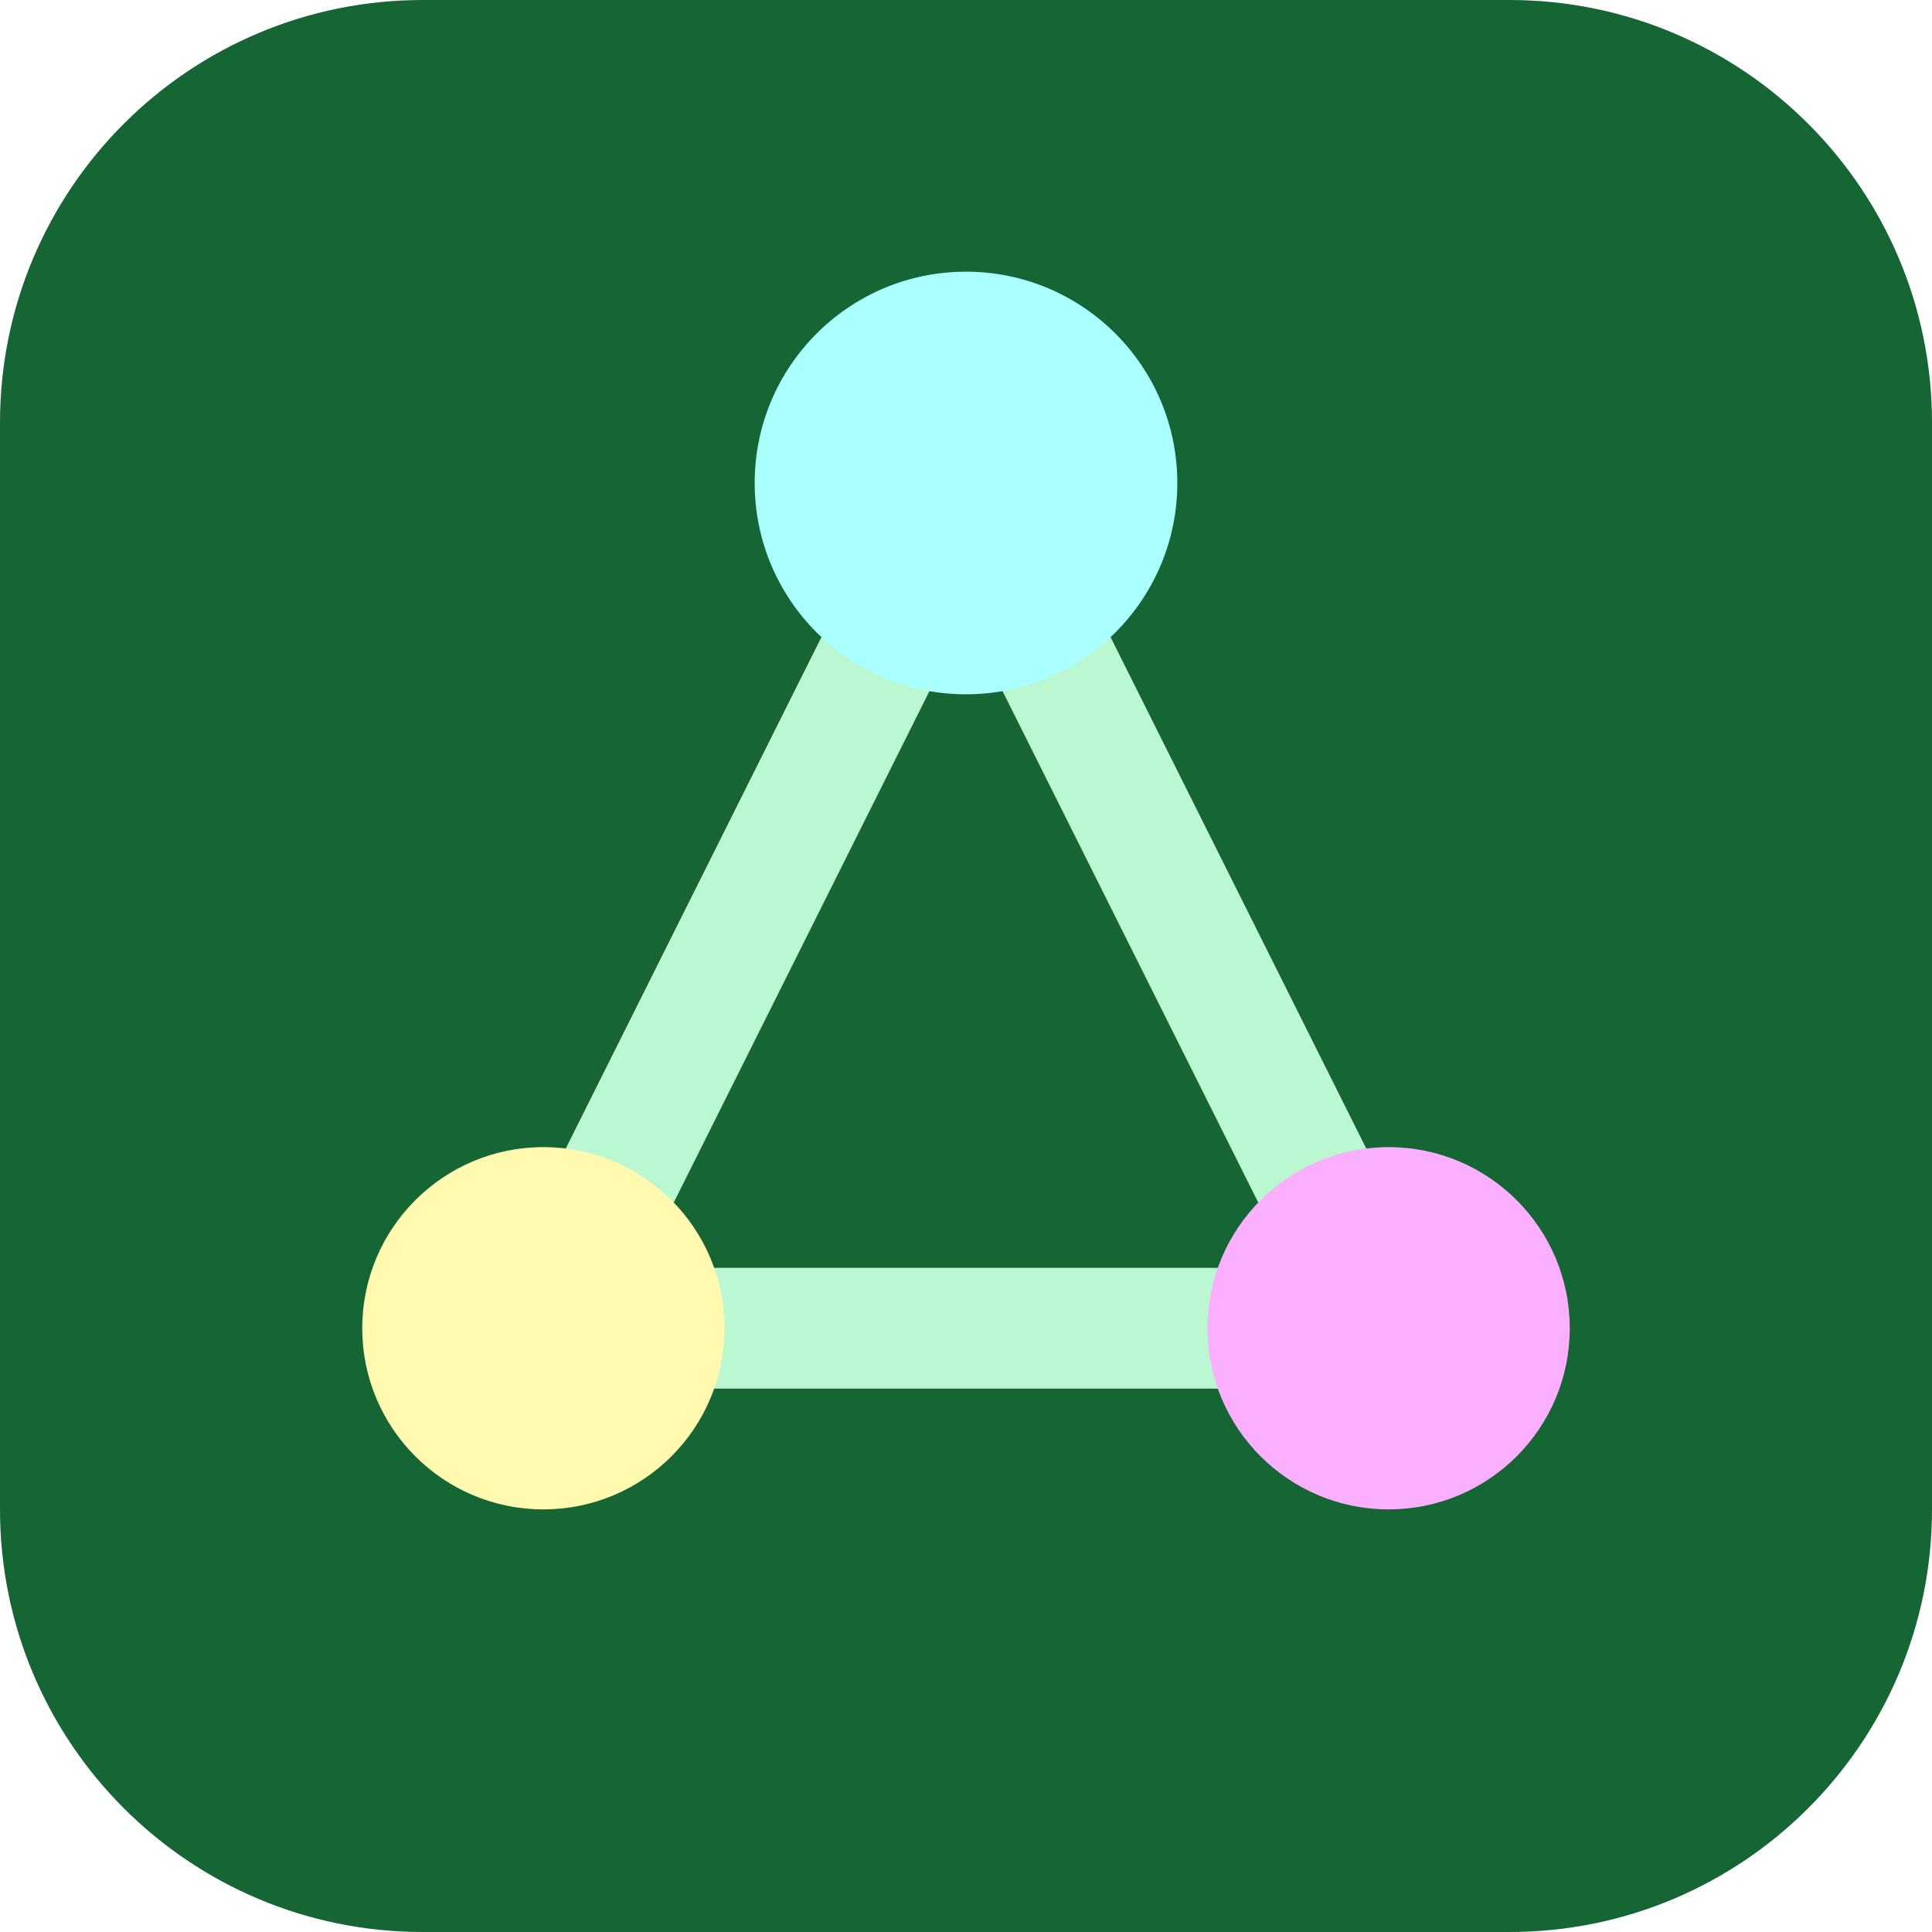
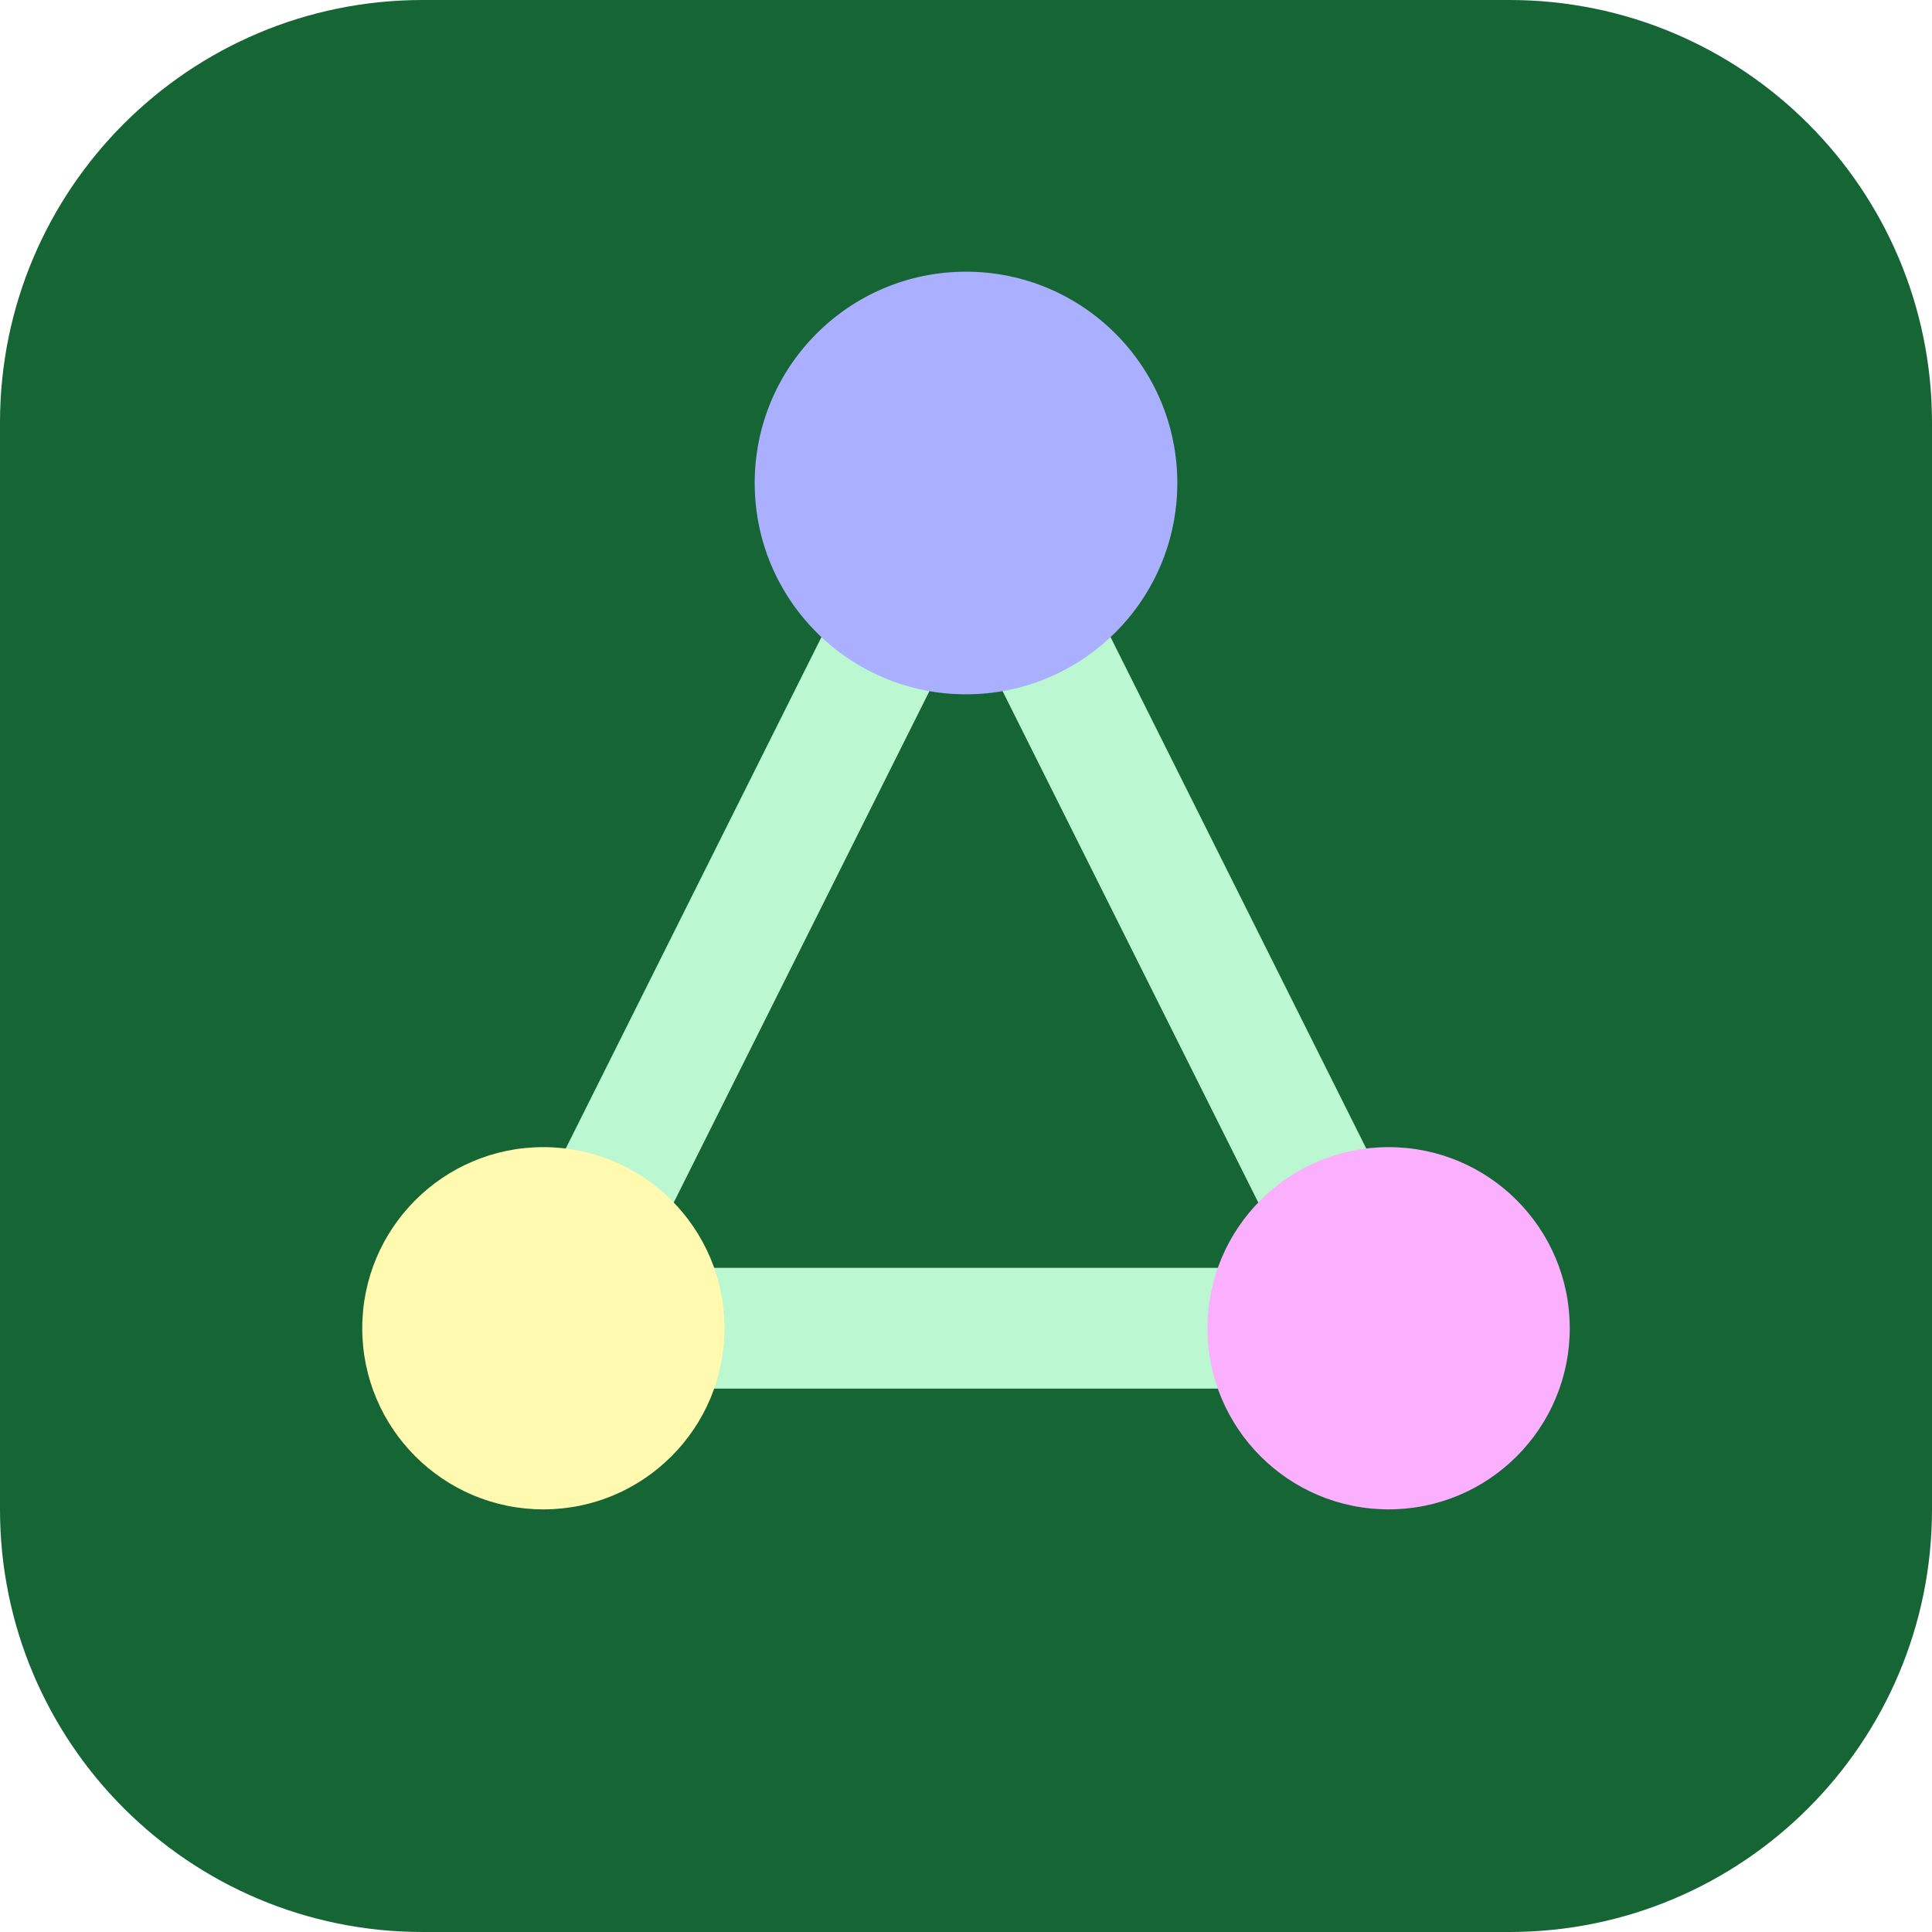
<svg xmlns="http://www.w3.org/2000/svg" viewBox="0 0 64 64">
  <rect width="64" height="64" rx="14" fill="#166534" />
  <g stroke="#bbf7d0" stroke-width="4" stroke-linecap="round">
    <line x1="32" y1="16" x2="18" y2="44" />
    <line x1="32" y1="16" x2="46" y2="44" />
    <line x1="18" y1="44" x2="46" y2="44" />
  </g>
-   <circle cx="32" cy="16" r="7" fill="#aaffff" />
+   <circle cx="32" cy="16" r="7" fill="#aaafff" />
  <circle cx="18" cy="44" r="6" fill="#fffaaf" />
  <circle cx="46" cy="44" r="6" fill="#faafff" />
</svg>
